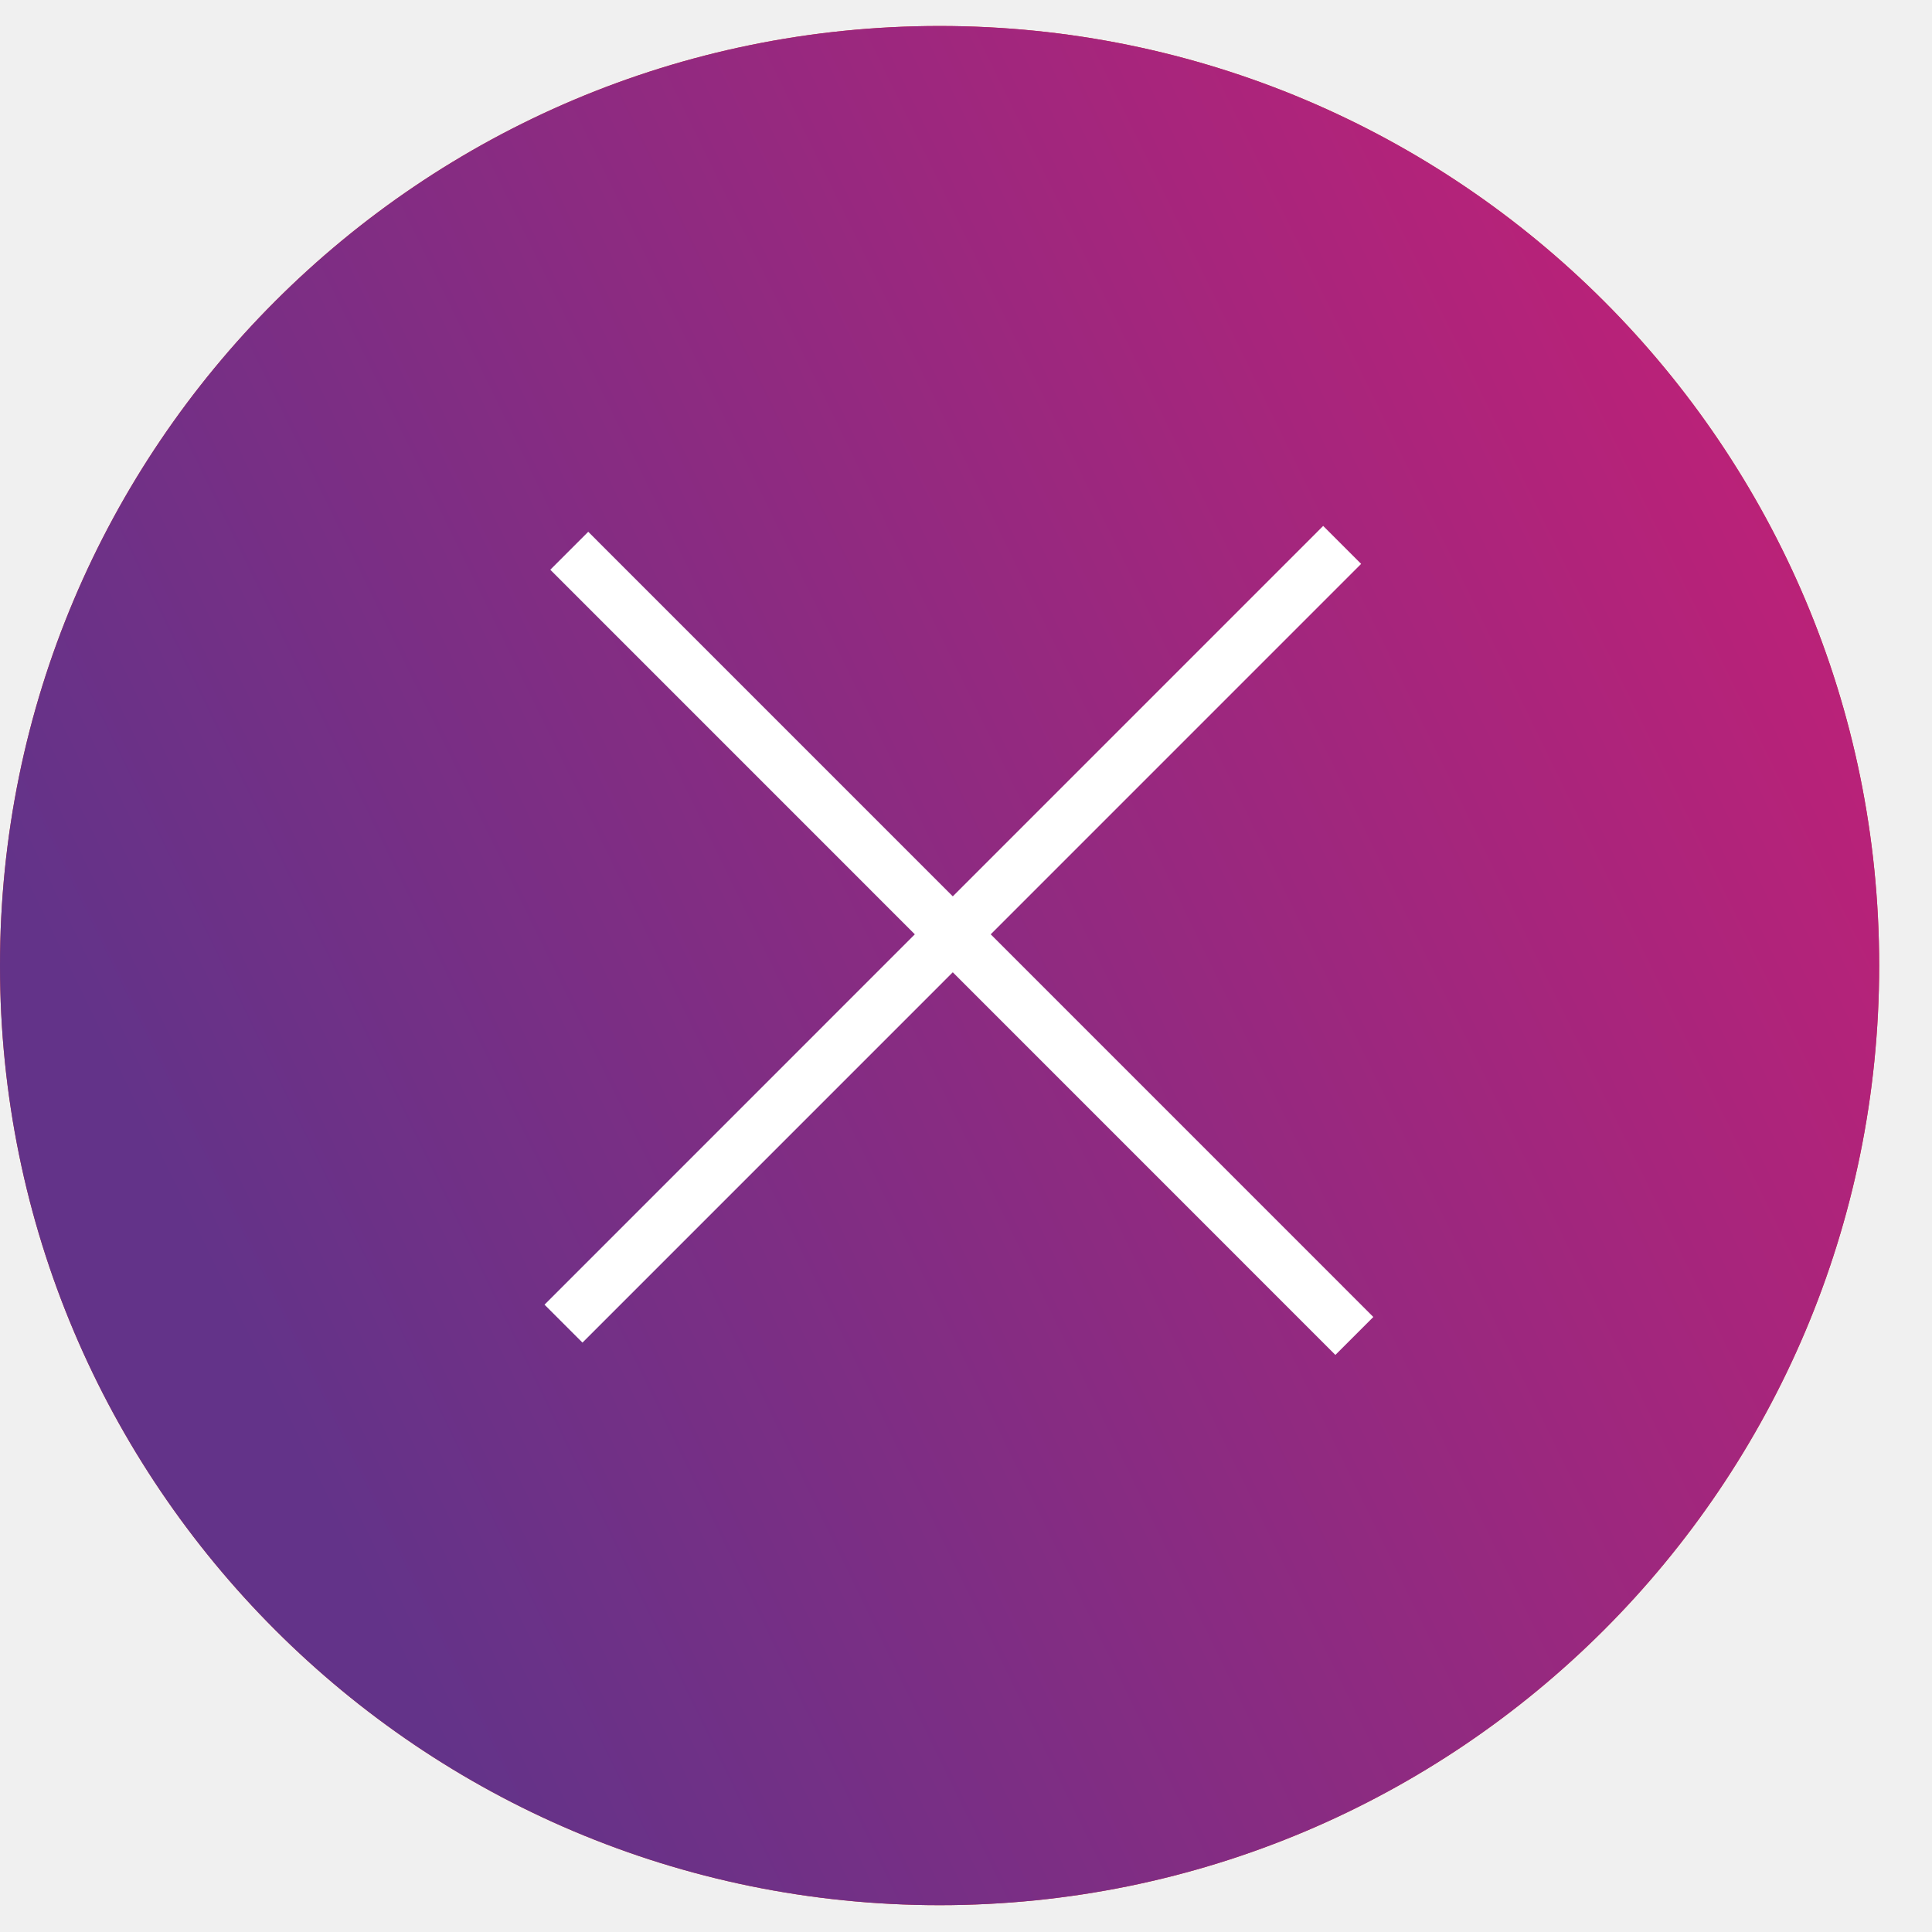
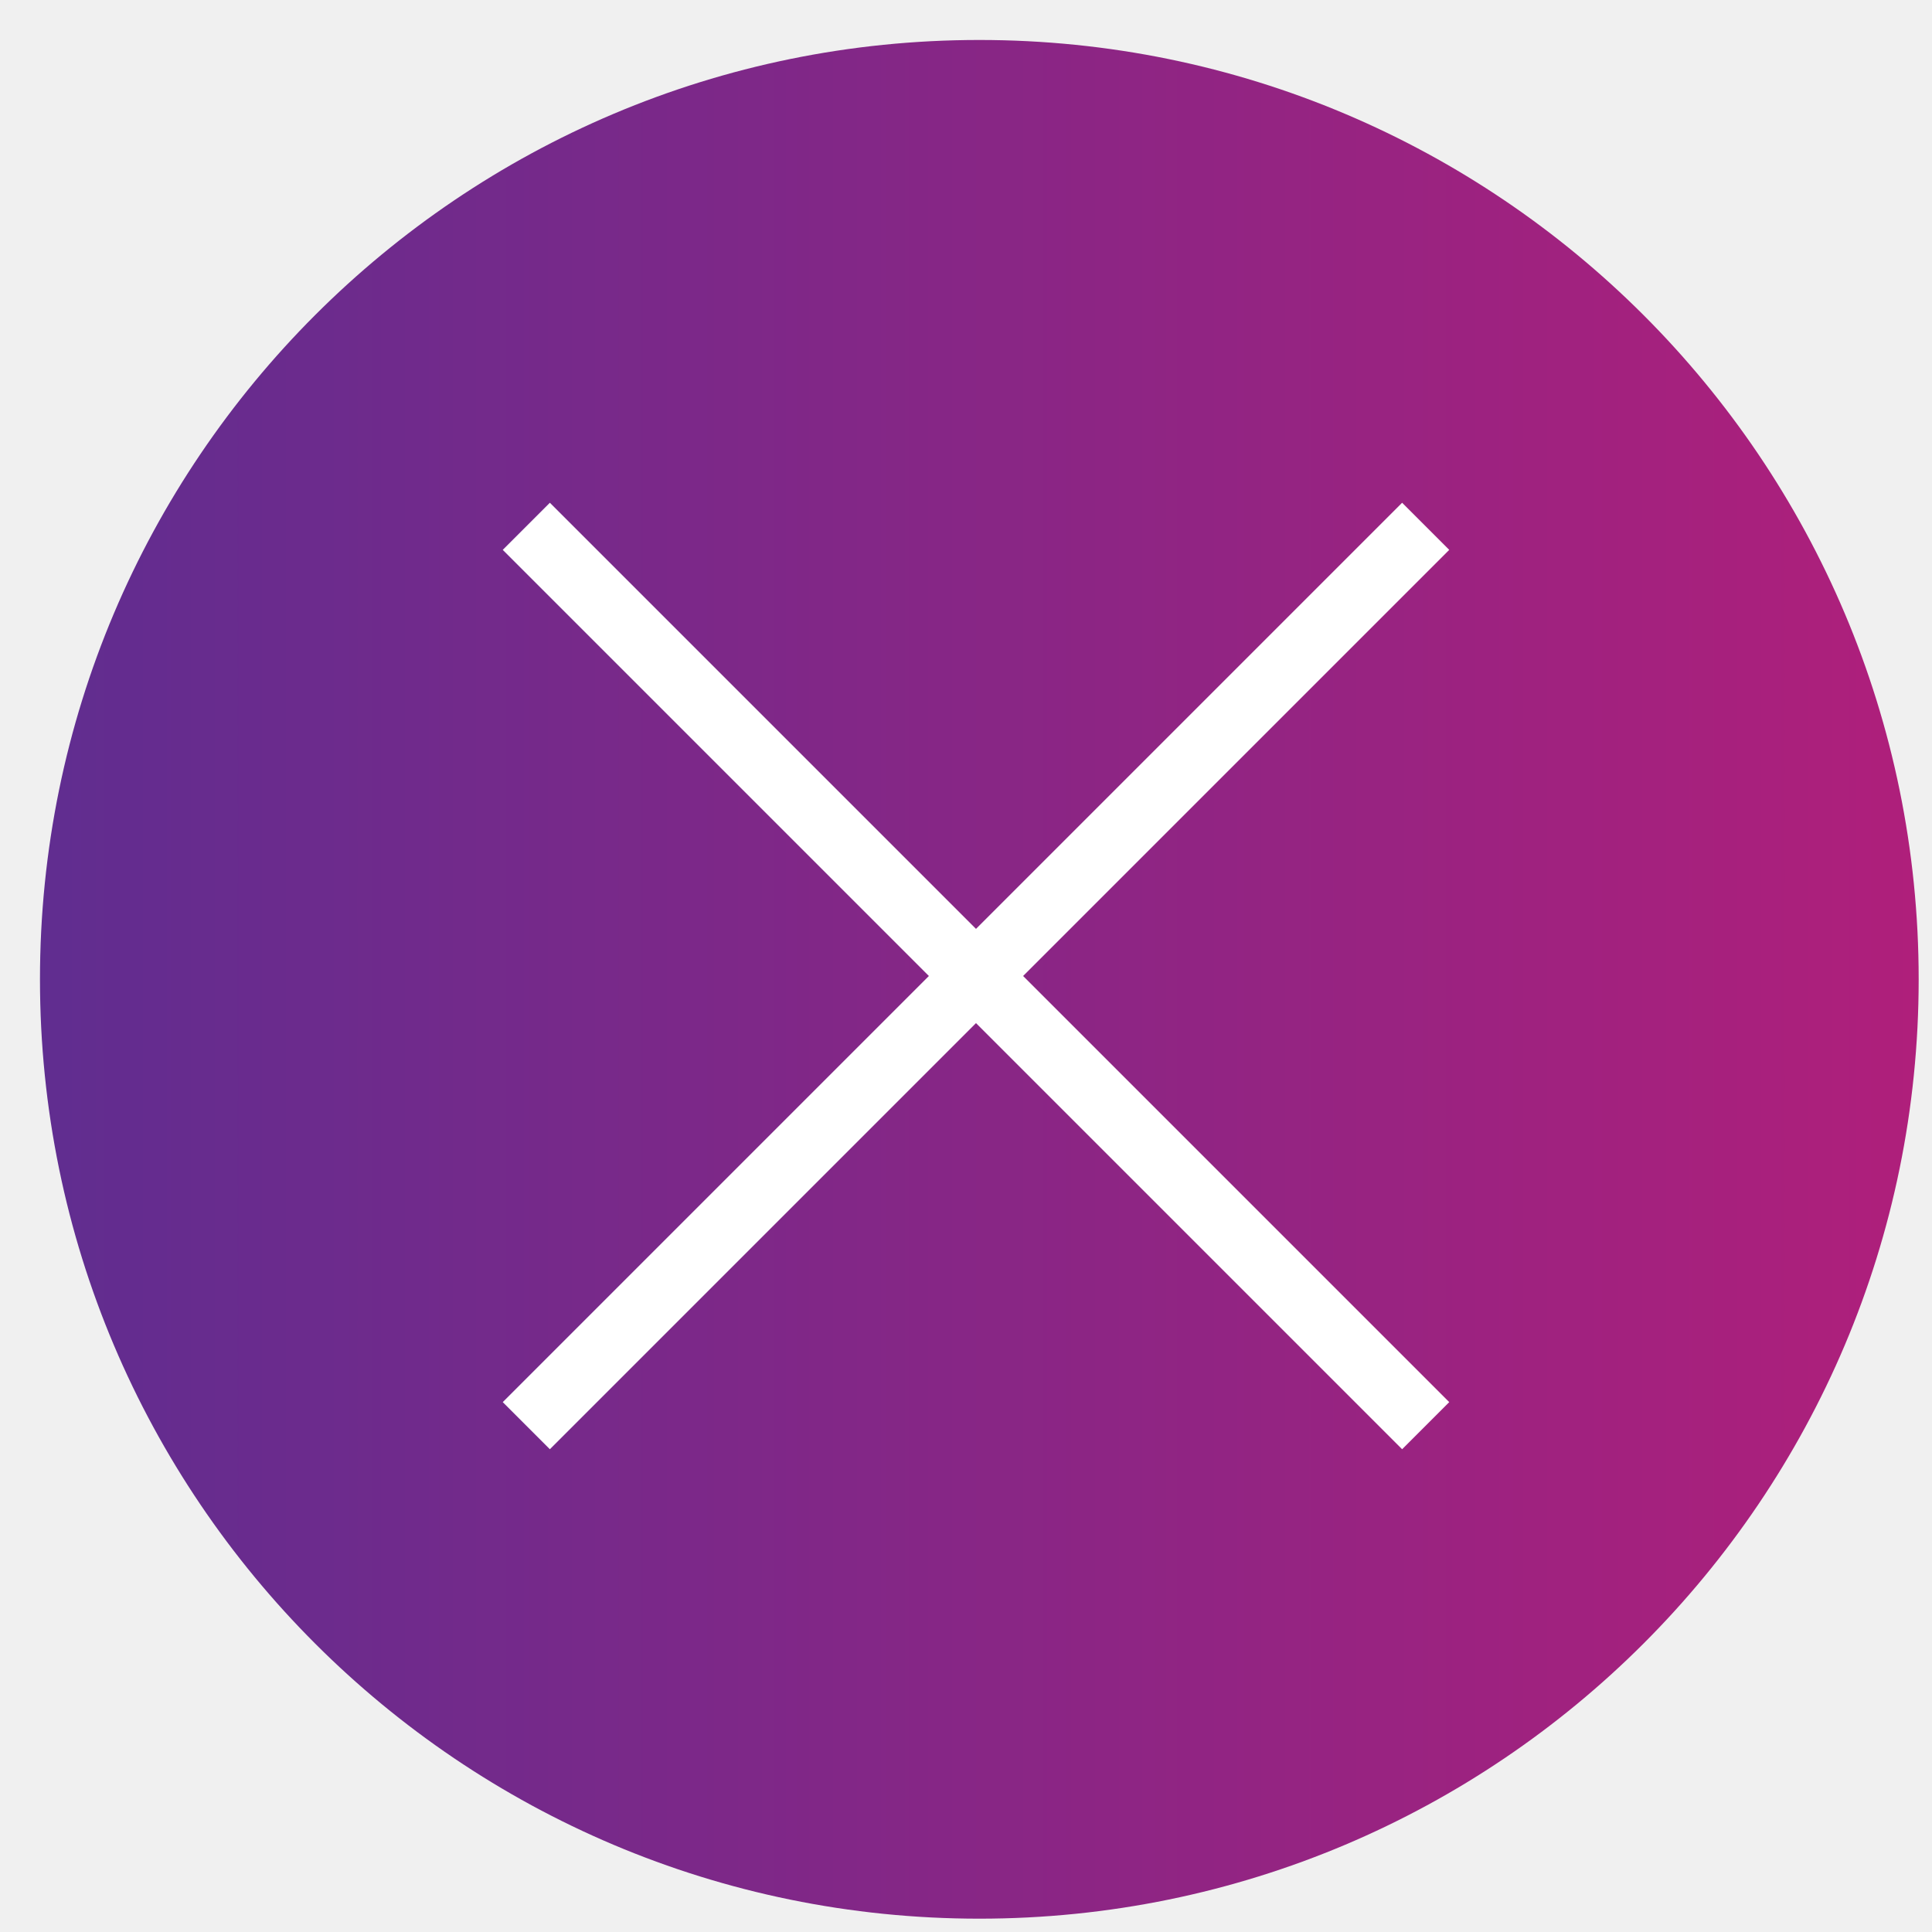
- <svg xmlns="http://www.w3.org/2000/svg" width="72px" height="72px">
+ <svg xmlns="http://www.w3.org/2000/svg" width="29px" height="29px" viewBox="0 0 29 29" version="1.1">
  <defs>
-     <linearGradient id="PSgrad_0" x1="0%" x2="89.879%" y1="43.837%" y2="0%">
-       <stop offset="0%" stop-color="rgb(99,51,137)" stop-opacity="1" />
-       <stop offset="100%" stop-color="rgb(193,32,119)" stop-opacity="1" />
+     <linearGradient x1="-0.279%" y1="49.922%" x2="100.04%" y2="49.922%" id="linearGradient-1">
+       <stop stop-color="#602D90" offset="0%" />
+       <stop stop-color="#AF1F7B" offset="99.87%" />
    </linearGradient>
  </defs>
-   <path fill-rule="evenodd" fill="rgb(219, 56, 50)" d="M35.016,0.969 C54.354,0.969 70.031,16.646 70.031,35.984 C70.031,55.323 54.354,71.000 35.016,71.000 C15.677,71.000 0.000,55.323 0.000,35.984 C0.000,16.646 15.677,0.969 35.016,0.969 Z" />
-   <path fill="url(#PSgrad_0)" d="M35.016,0.969 C54.354,0.969 70.031,16.646 70.031,35.984 C70.031,55.323 54.354,71.000 35.016,71.000 C15.677,71.000 0.000,55.323 0.000,35.984 C0.000,16.646 15.677,0.969 35.016,0.969 Z" />
-   <path fill-rule="evenodd" stroke="rgb(255, 255, 255)" stroke-width="2px" stroke-linecap="butt" stroke-linejoin="miter" fill="none" d="M50.018,20.307 L21.000,49.328 " />
-   <path fill-rule="evenodd" stroke="rgb(255, 255, 255)" stroke-width="2px" stroke-linecap="butt" stroke-linejoin="miter" fill="none" d="M21.215,20.525 L50.473,49.787 " />
+   <g id="Page-1" stroke="none" stroke-width="1" fill="none" fill-rule="evenodd">
+     <g id="btn_close">
+       <circle id="Oval" fill="url(#linearGradient-1)" fill-rule="nonzero" cx="14.7" cy="14.7" r="14.1" />
+       <g id="Group" transform="translate(7, 7)" stroke="#FFFFFF">
+         <path d="M0.9,0.9 L14.4,14.4" id="Shape" />
+         <path d="M0.9,14.4 L14.4,0.9" id="Shape" />
+       </g>
+     </g>
+   </g>
</svg>
